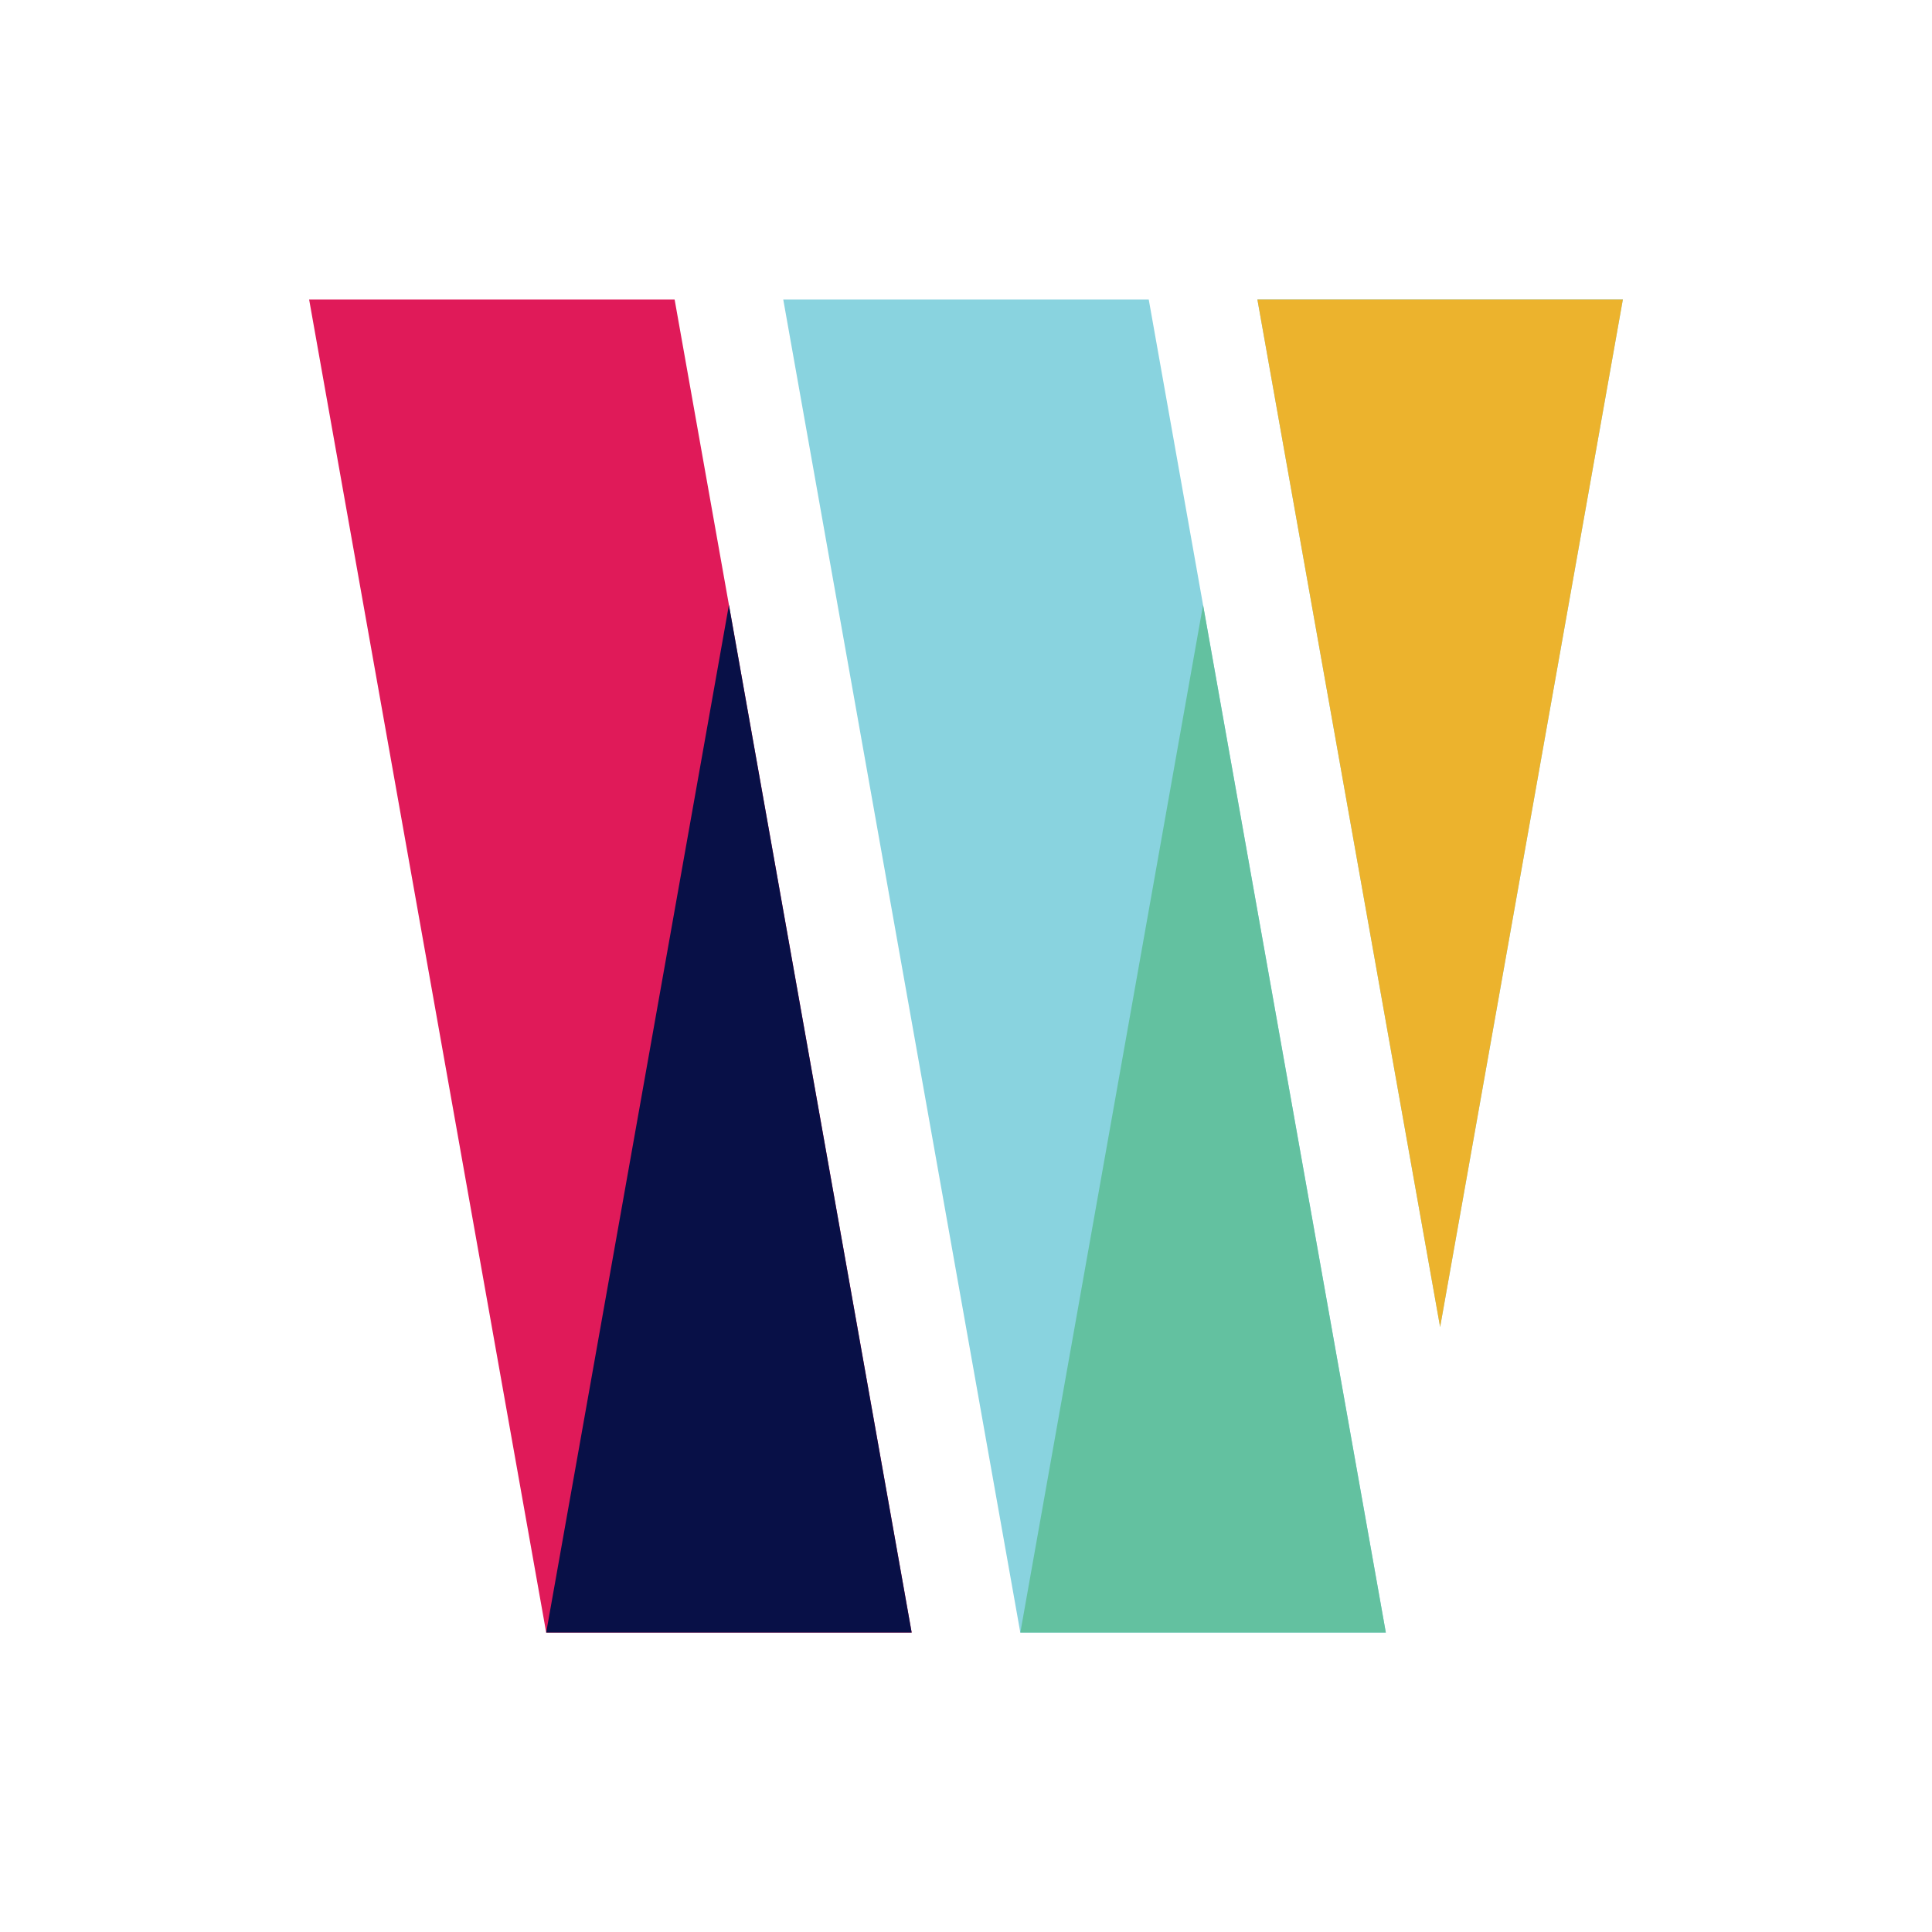
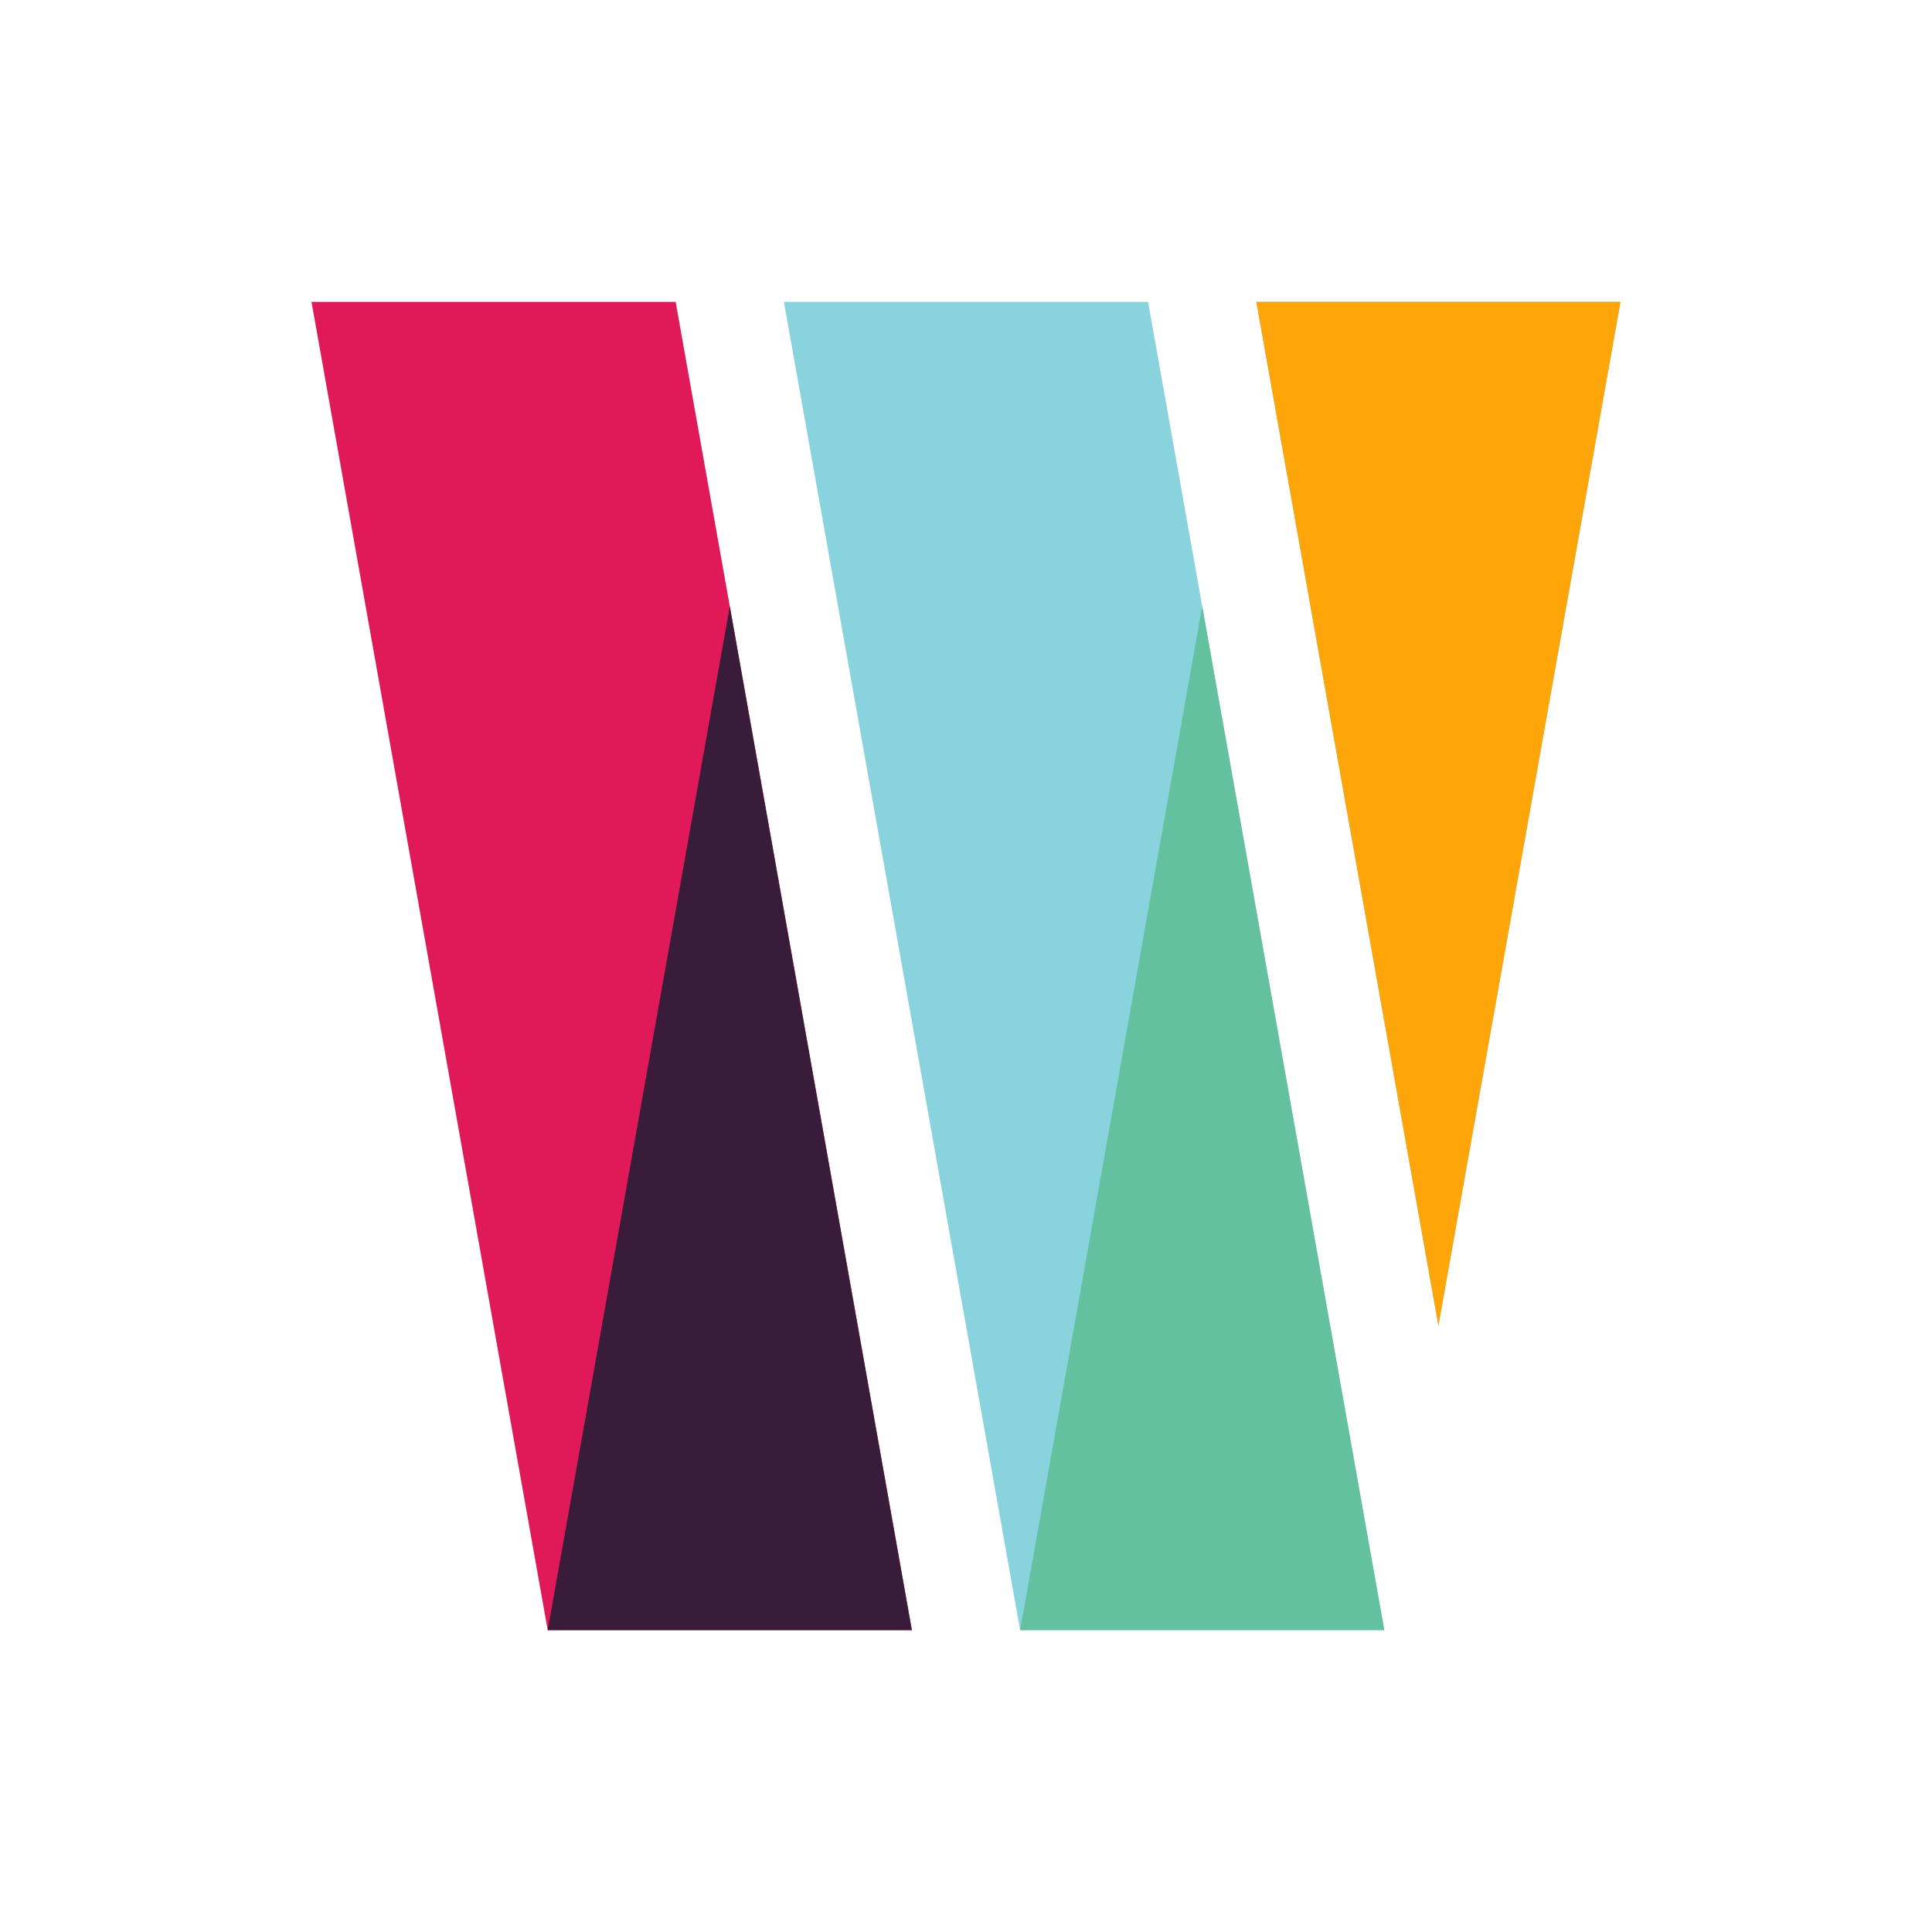
- <svg xmlns="http://www.w3.org/2000/svg" width="96" height="96" viewBox="0 0 96 96" fill="none">
-   <path d="M68.86 81.12H50.699L48 65.94L38.919 14.88H57.08L59.779 30.06L68.86 81.12Z" fill="#89D3DF" />
-   <path d="M45.3 81.12H27.14L15.36 14.88H33.521L36.22 30.06L45.3 81.12Z" fill="#E01A59" />
-   <path d="M36.22 30.06L45.3 81.12H27.14L36.22 30.06Z" fill="#081047" />
-   <path d="M80.639 14.88L71.559 65.94L62.479 14.88H80.639Z" fill="#89D3DF" />
-   <path d="M59.78 30.06L68.861 81.12H50.7L59.78 30.06Z" fill="#63C1A0" />
-   <path d="M80.639 14.88L71.559 65.94L62.479 14.88H80.639Z" fill="#ECB32D" />
+ <svg xmlns="http://www.w3.org/2000/svg" width="96" height="96" viewBox="16 136 96 96" fill="none">
+   <g id="Wordlogo">
+     <path id="Vector_8" d="M84.784 217H66.689L64 201.875L54.952 151H73.047L75.737 166.125L84.784 217Z" fill="#89D3DF" />
+     <path id="Vector_9" d="M61.31 217H43.215L31.478 151H49.573L52.263 166.125L61.31 217Z" fill="#E01A59" />
+     <path id="Vector_10" d="M52.263 166.125L61.31 217H43.215L52.263 166.125Z" fill="#391C39" />
+     <path id="Vector_11" d="M96.521 151L87.474 201.875L78.426 151H96.521Z" fill="#89D3DF" />
+     <path id="Vector_12" d="M75.738 166.125L84.785 217H66.69L75.738 166.125Z" fill="#63C1A0" />
+     <path id="Vector_13" d="M96.521 151L87.474 201.875L78.426 151H96.521Z" fill="#FDA509" />
+   </g>
</svg>
